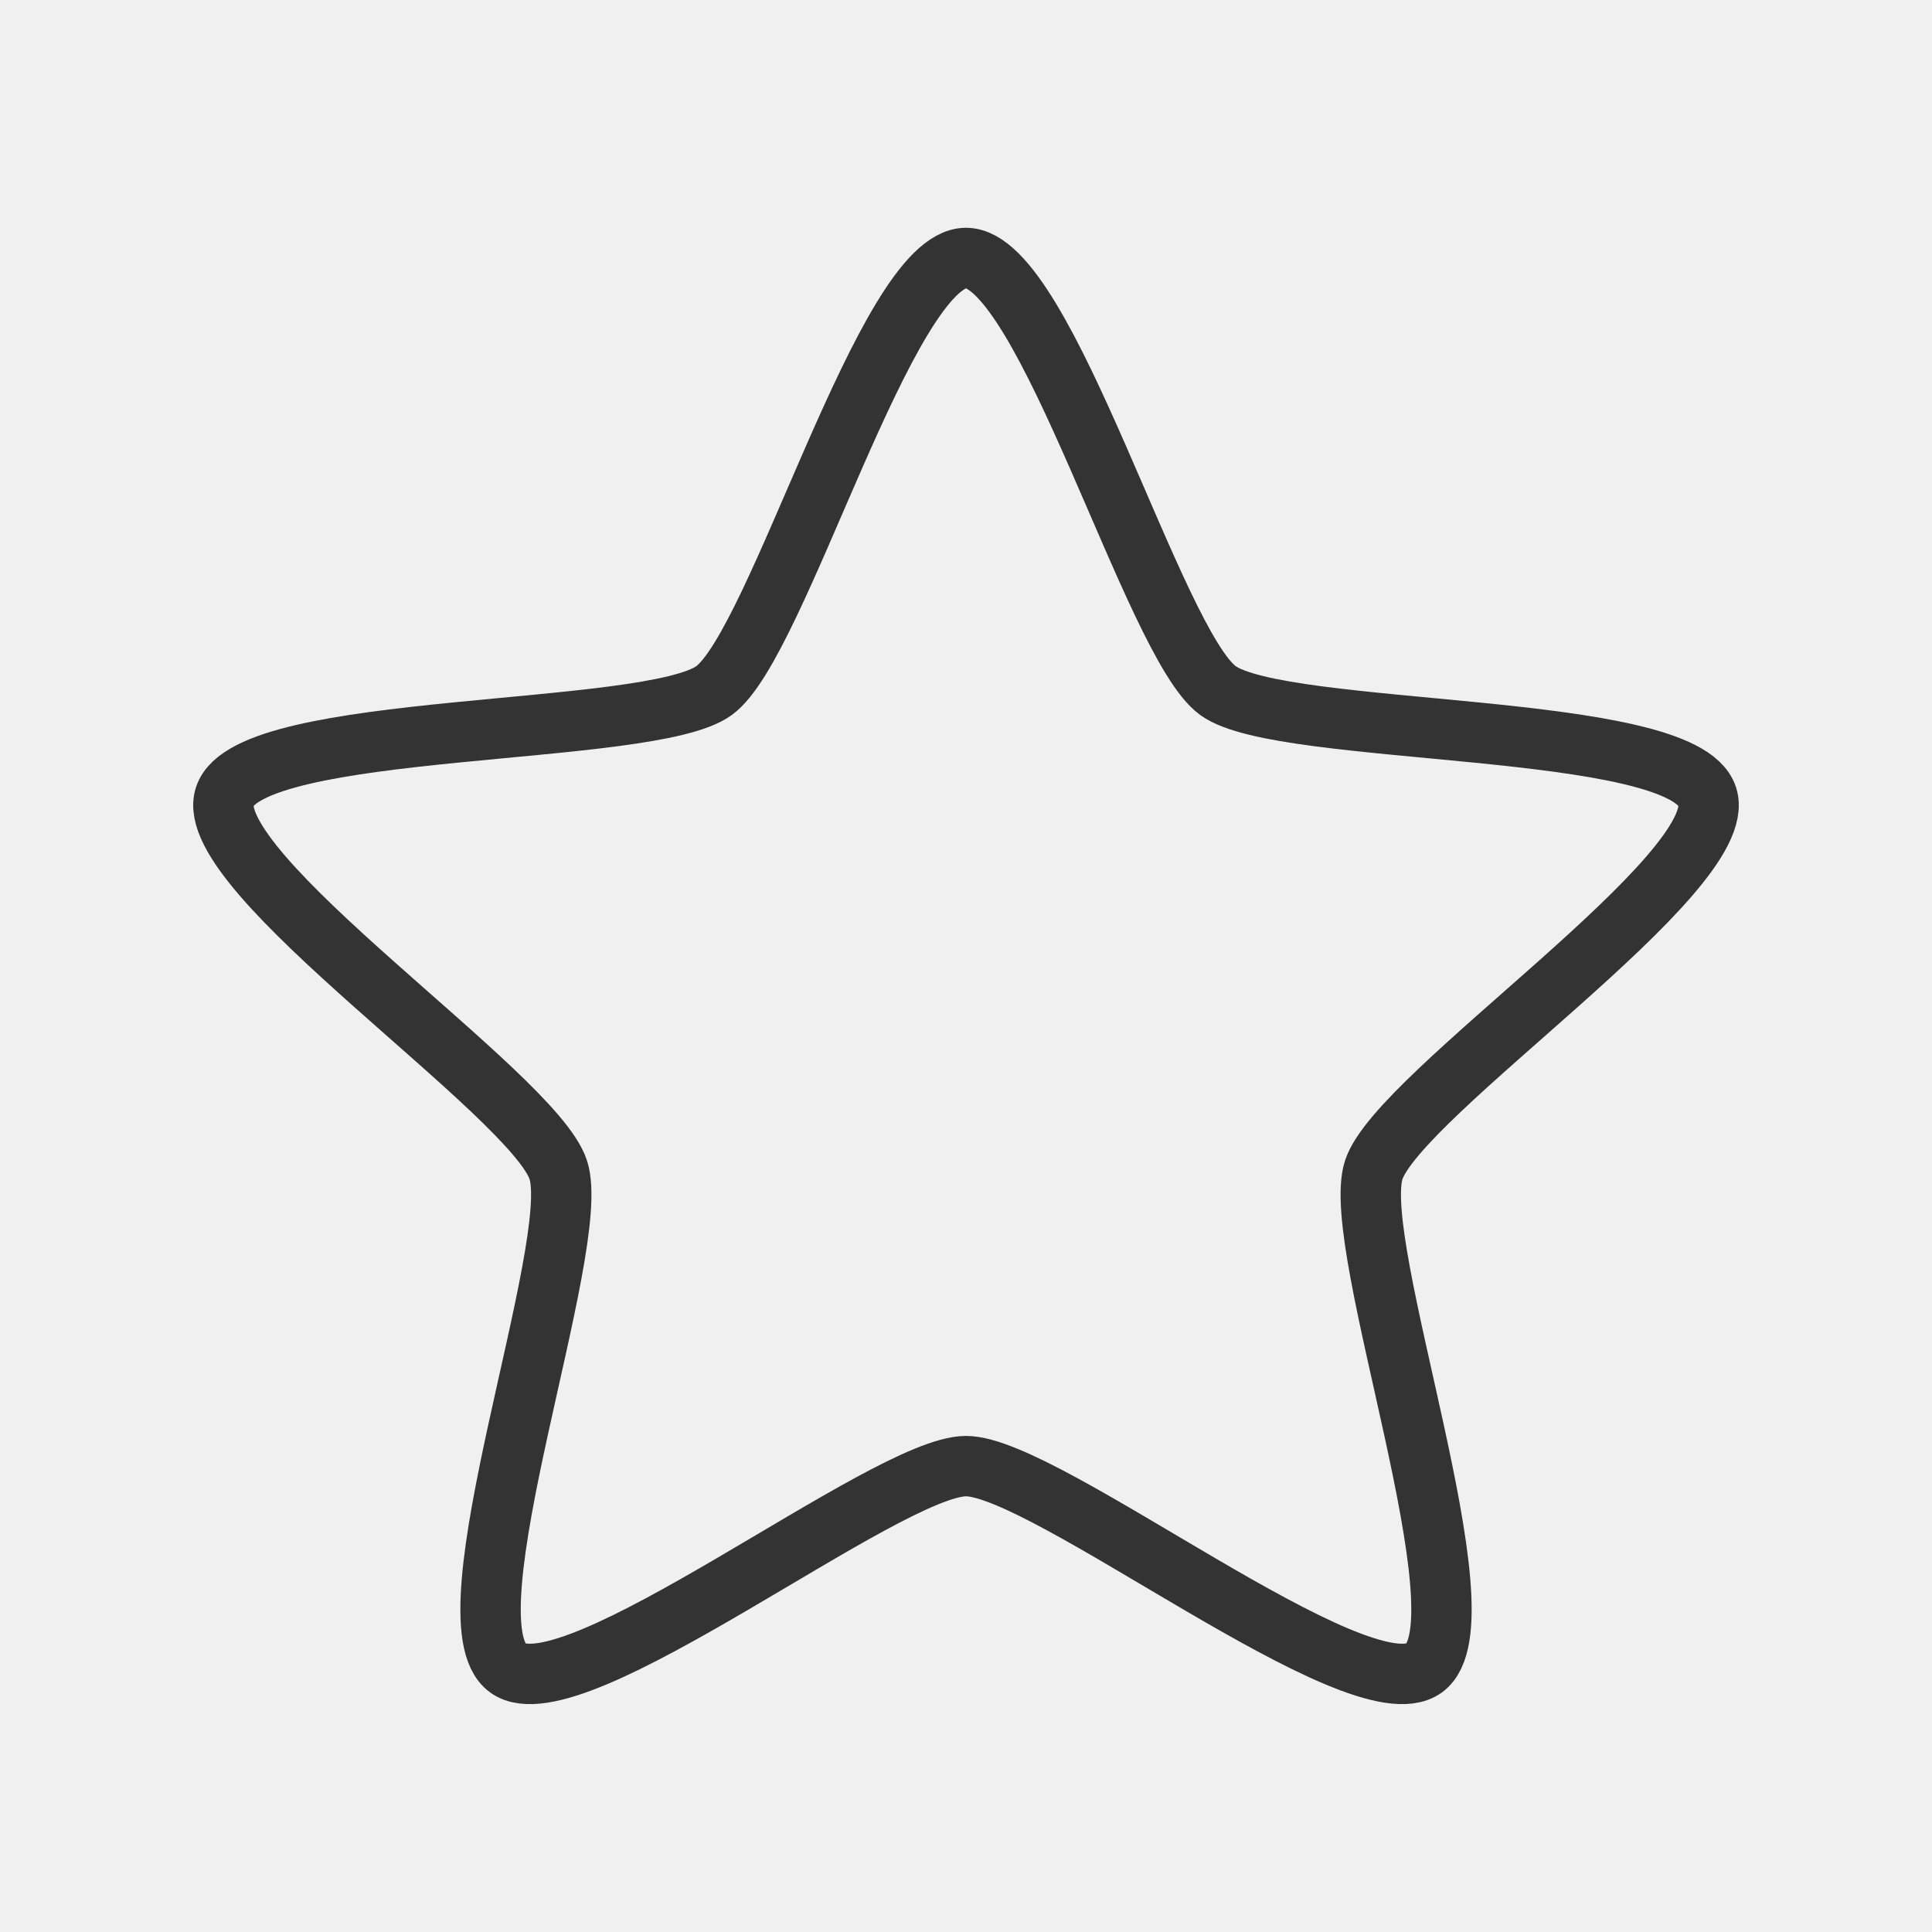
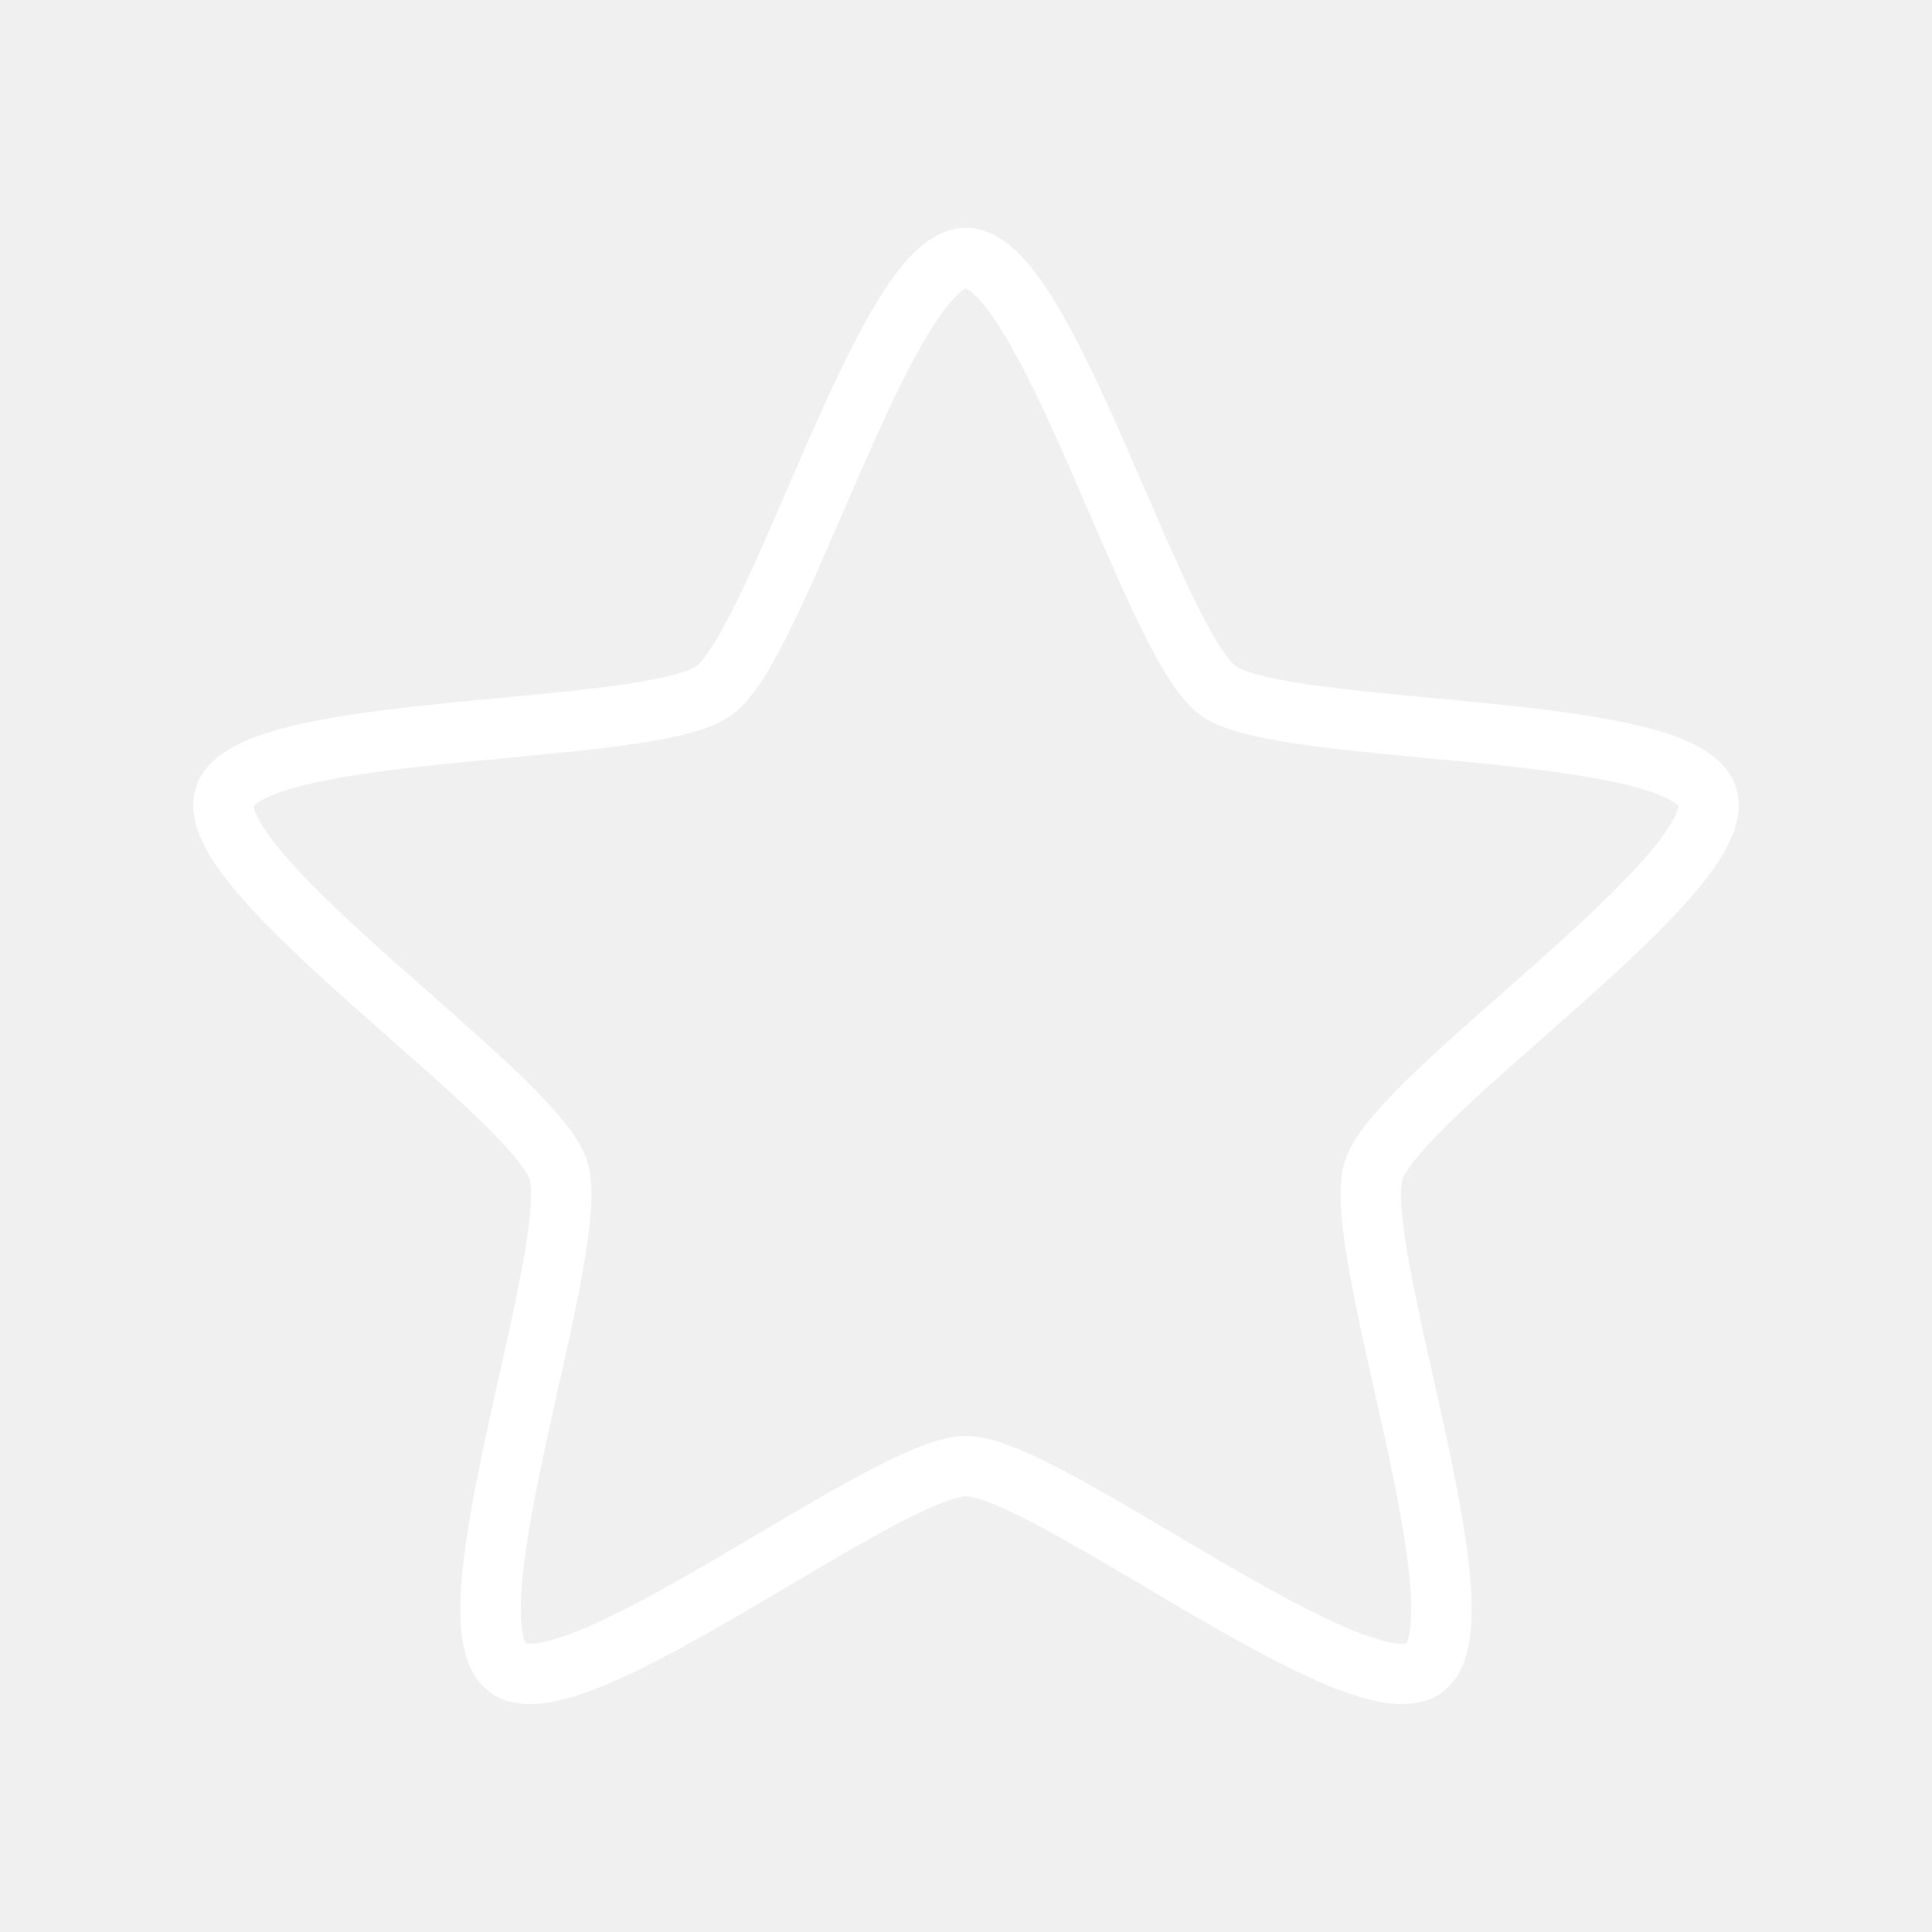
<svg xmlns="http://www.w3.org/2000/svg" width="128" height="128" version="1.1" viewBox="0 0 128 128" id="svg4">
  <defs id="defs8" />
-   <path d="m 64,17.091 c -5.307,0 -12.401,25.543 -16.694,28.663 -4.294,3.119 -30.779,1.973 -32.419,7.02 -1.64,5.047 20.461,19.687 22.101,24.735 1.64,5.047 -7.635,29.882 -3.341,33.001 4.294,3.119 25.046,-13.376 30.354,-13.376 5.307,1e-6 26.06,16.495 30.354,13.376 4.294,-3.119 -4.981,-27.954 -3.341,-33.001 C 92.652,72.461 114.753,57.821 113.113,52.774 111.473,47.726 84.988,48.873 80.694,45.754 76.401,42.634 69.307,17.091 64,17.091 Z" fill="none" stroke="#333333" stroke-linejoin="round" stroke-width="4" id="path2" />
+   <path d="m 64,17.091 c -5.307,0 -12.401,25.543 -16.694,28.663 -4.294,3.119 -30.779,1.973 -32.419,7.02 -1.64,5.047 20.461,19.687 22.101,24.735 1.64,5.047 -7.635,29.882 -3.341,33.001 4.294,3.119 25.046,-13.376 30.354,-13.376 5.307,1e-6 26.06,16.495 30.354,13.376 4.294,-3.119 -4.981,-27.954 -3.341,-33.001 C 92.652,72.461 114.753,57.821 113.113,52.774 111.473,47.726 84.988,48.873 80.694,45.754 76.401,42.634 69.307,17.091 64,17.091 Z" fill="none" stroke="#FFFFFF" stroke-linejoin="round" stroke-width="4" id="path2" />
</svg>
